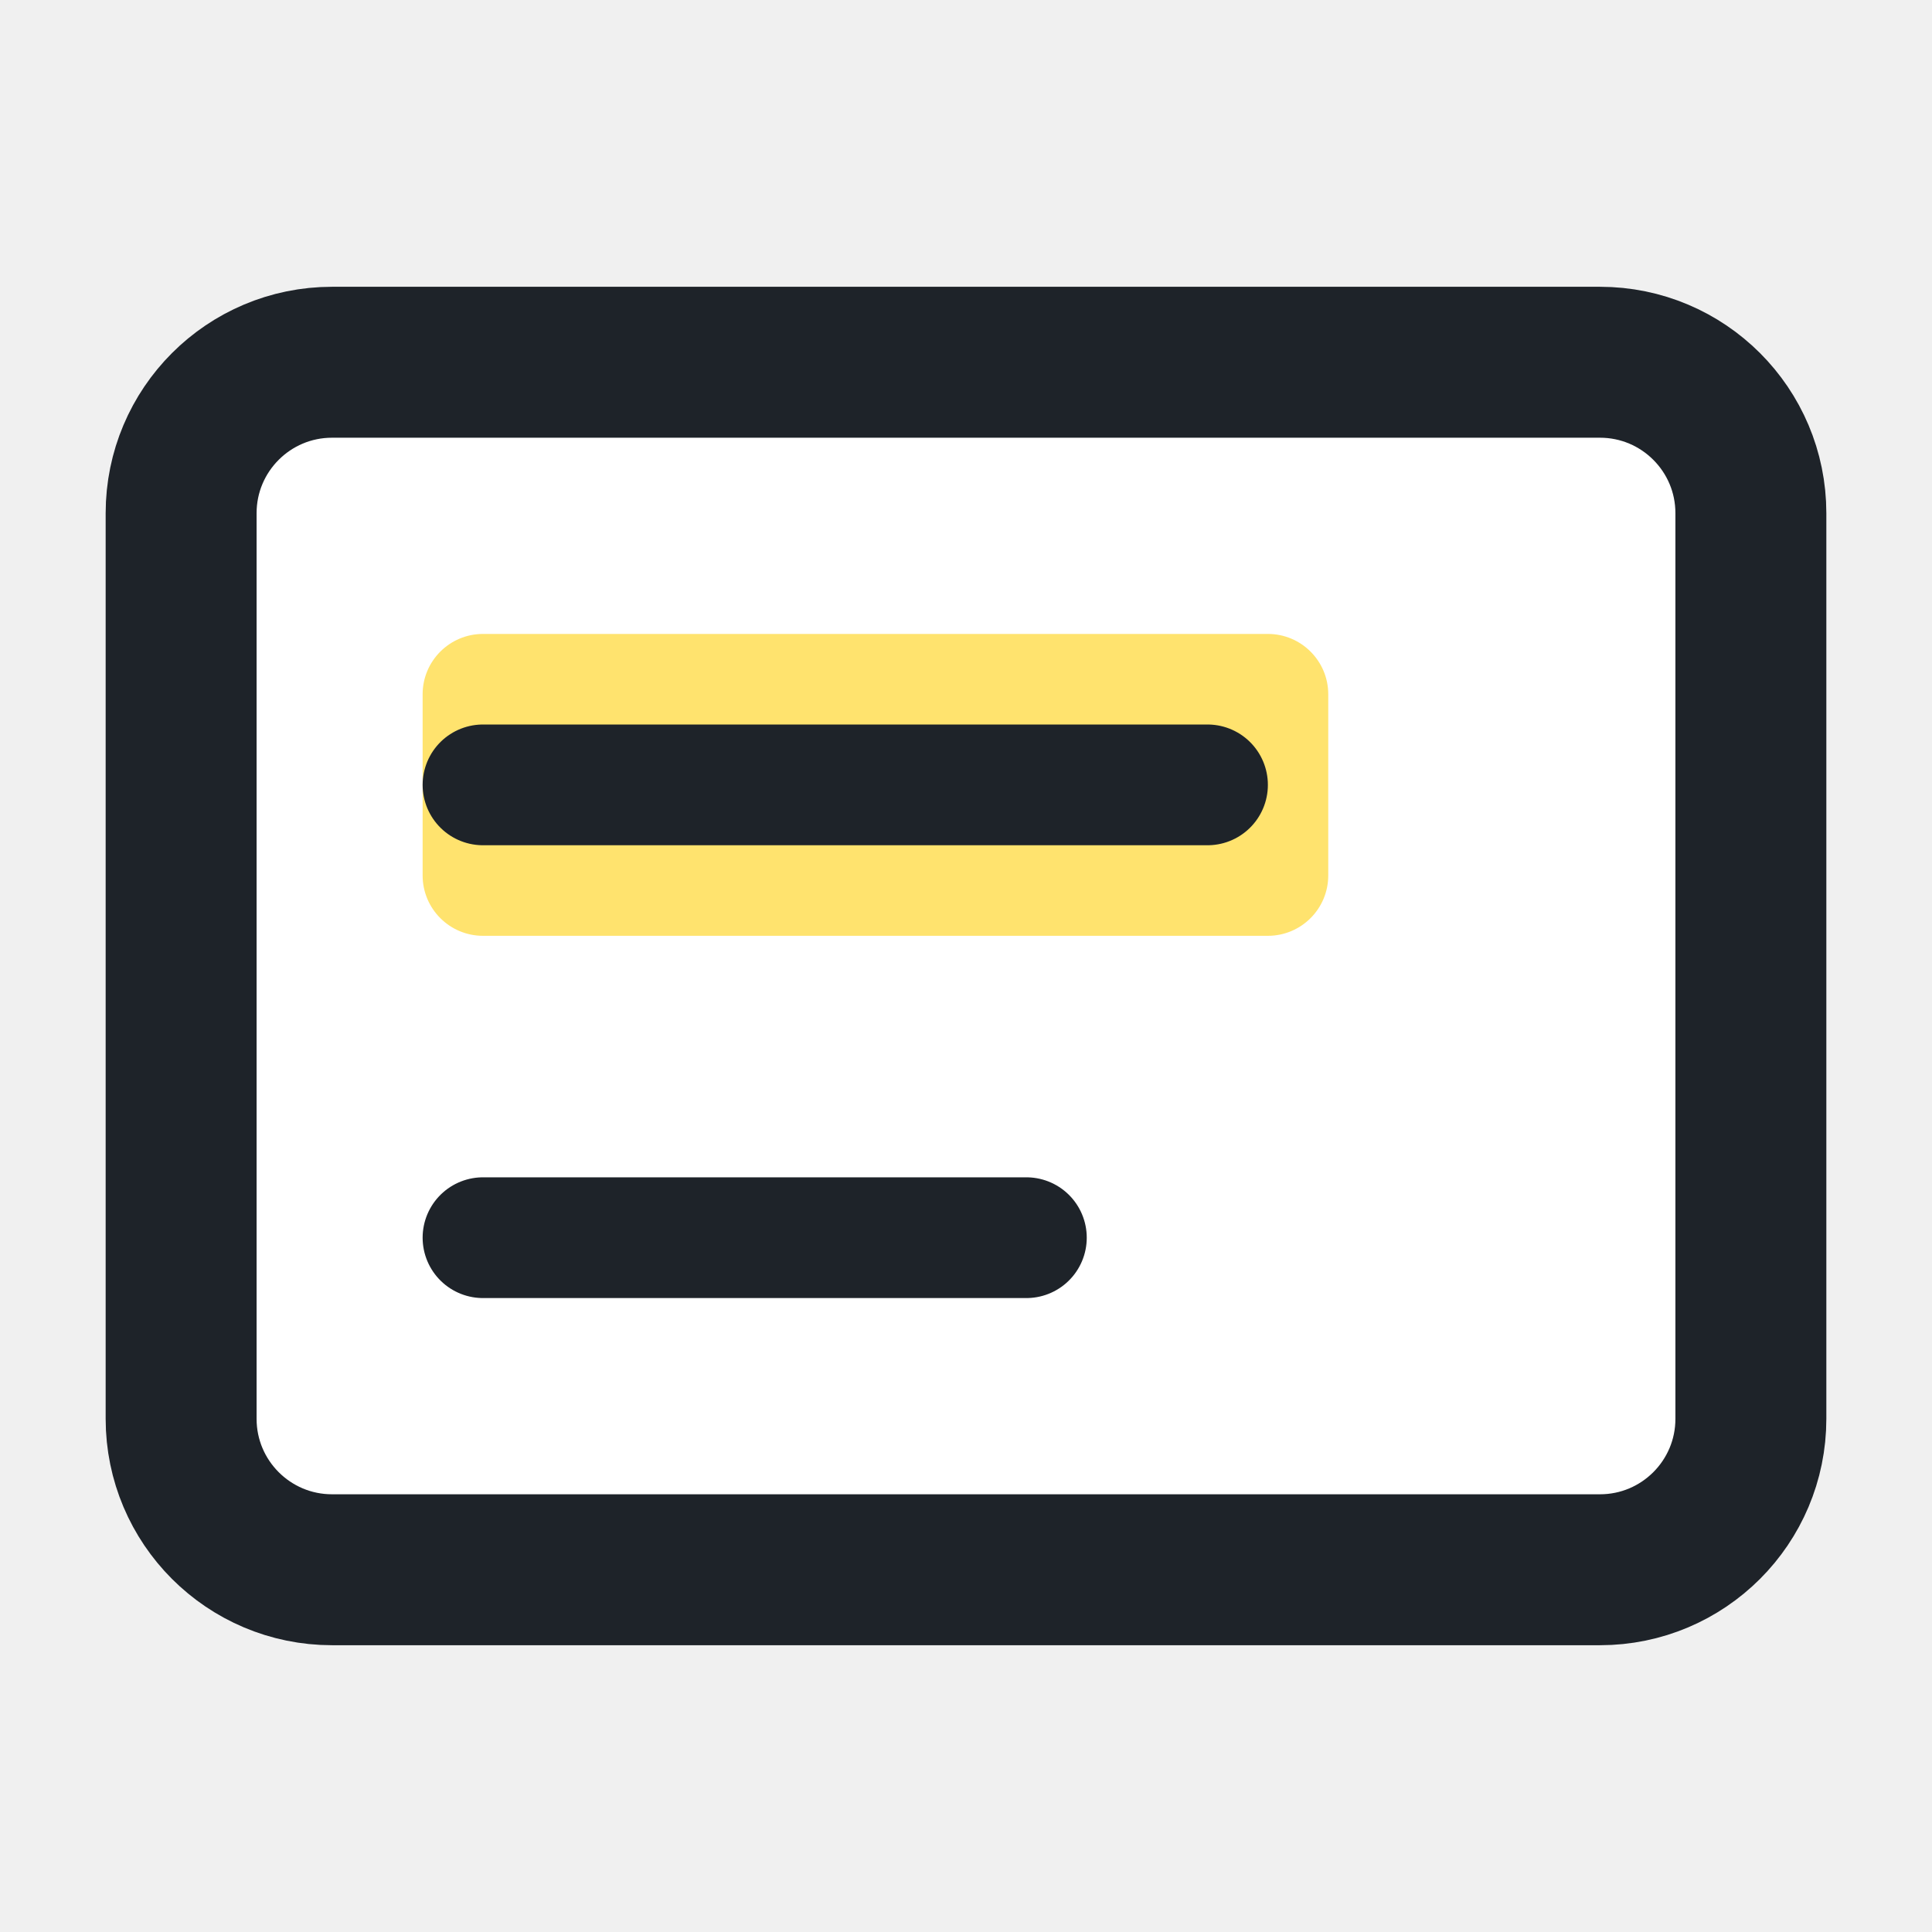
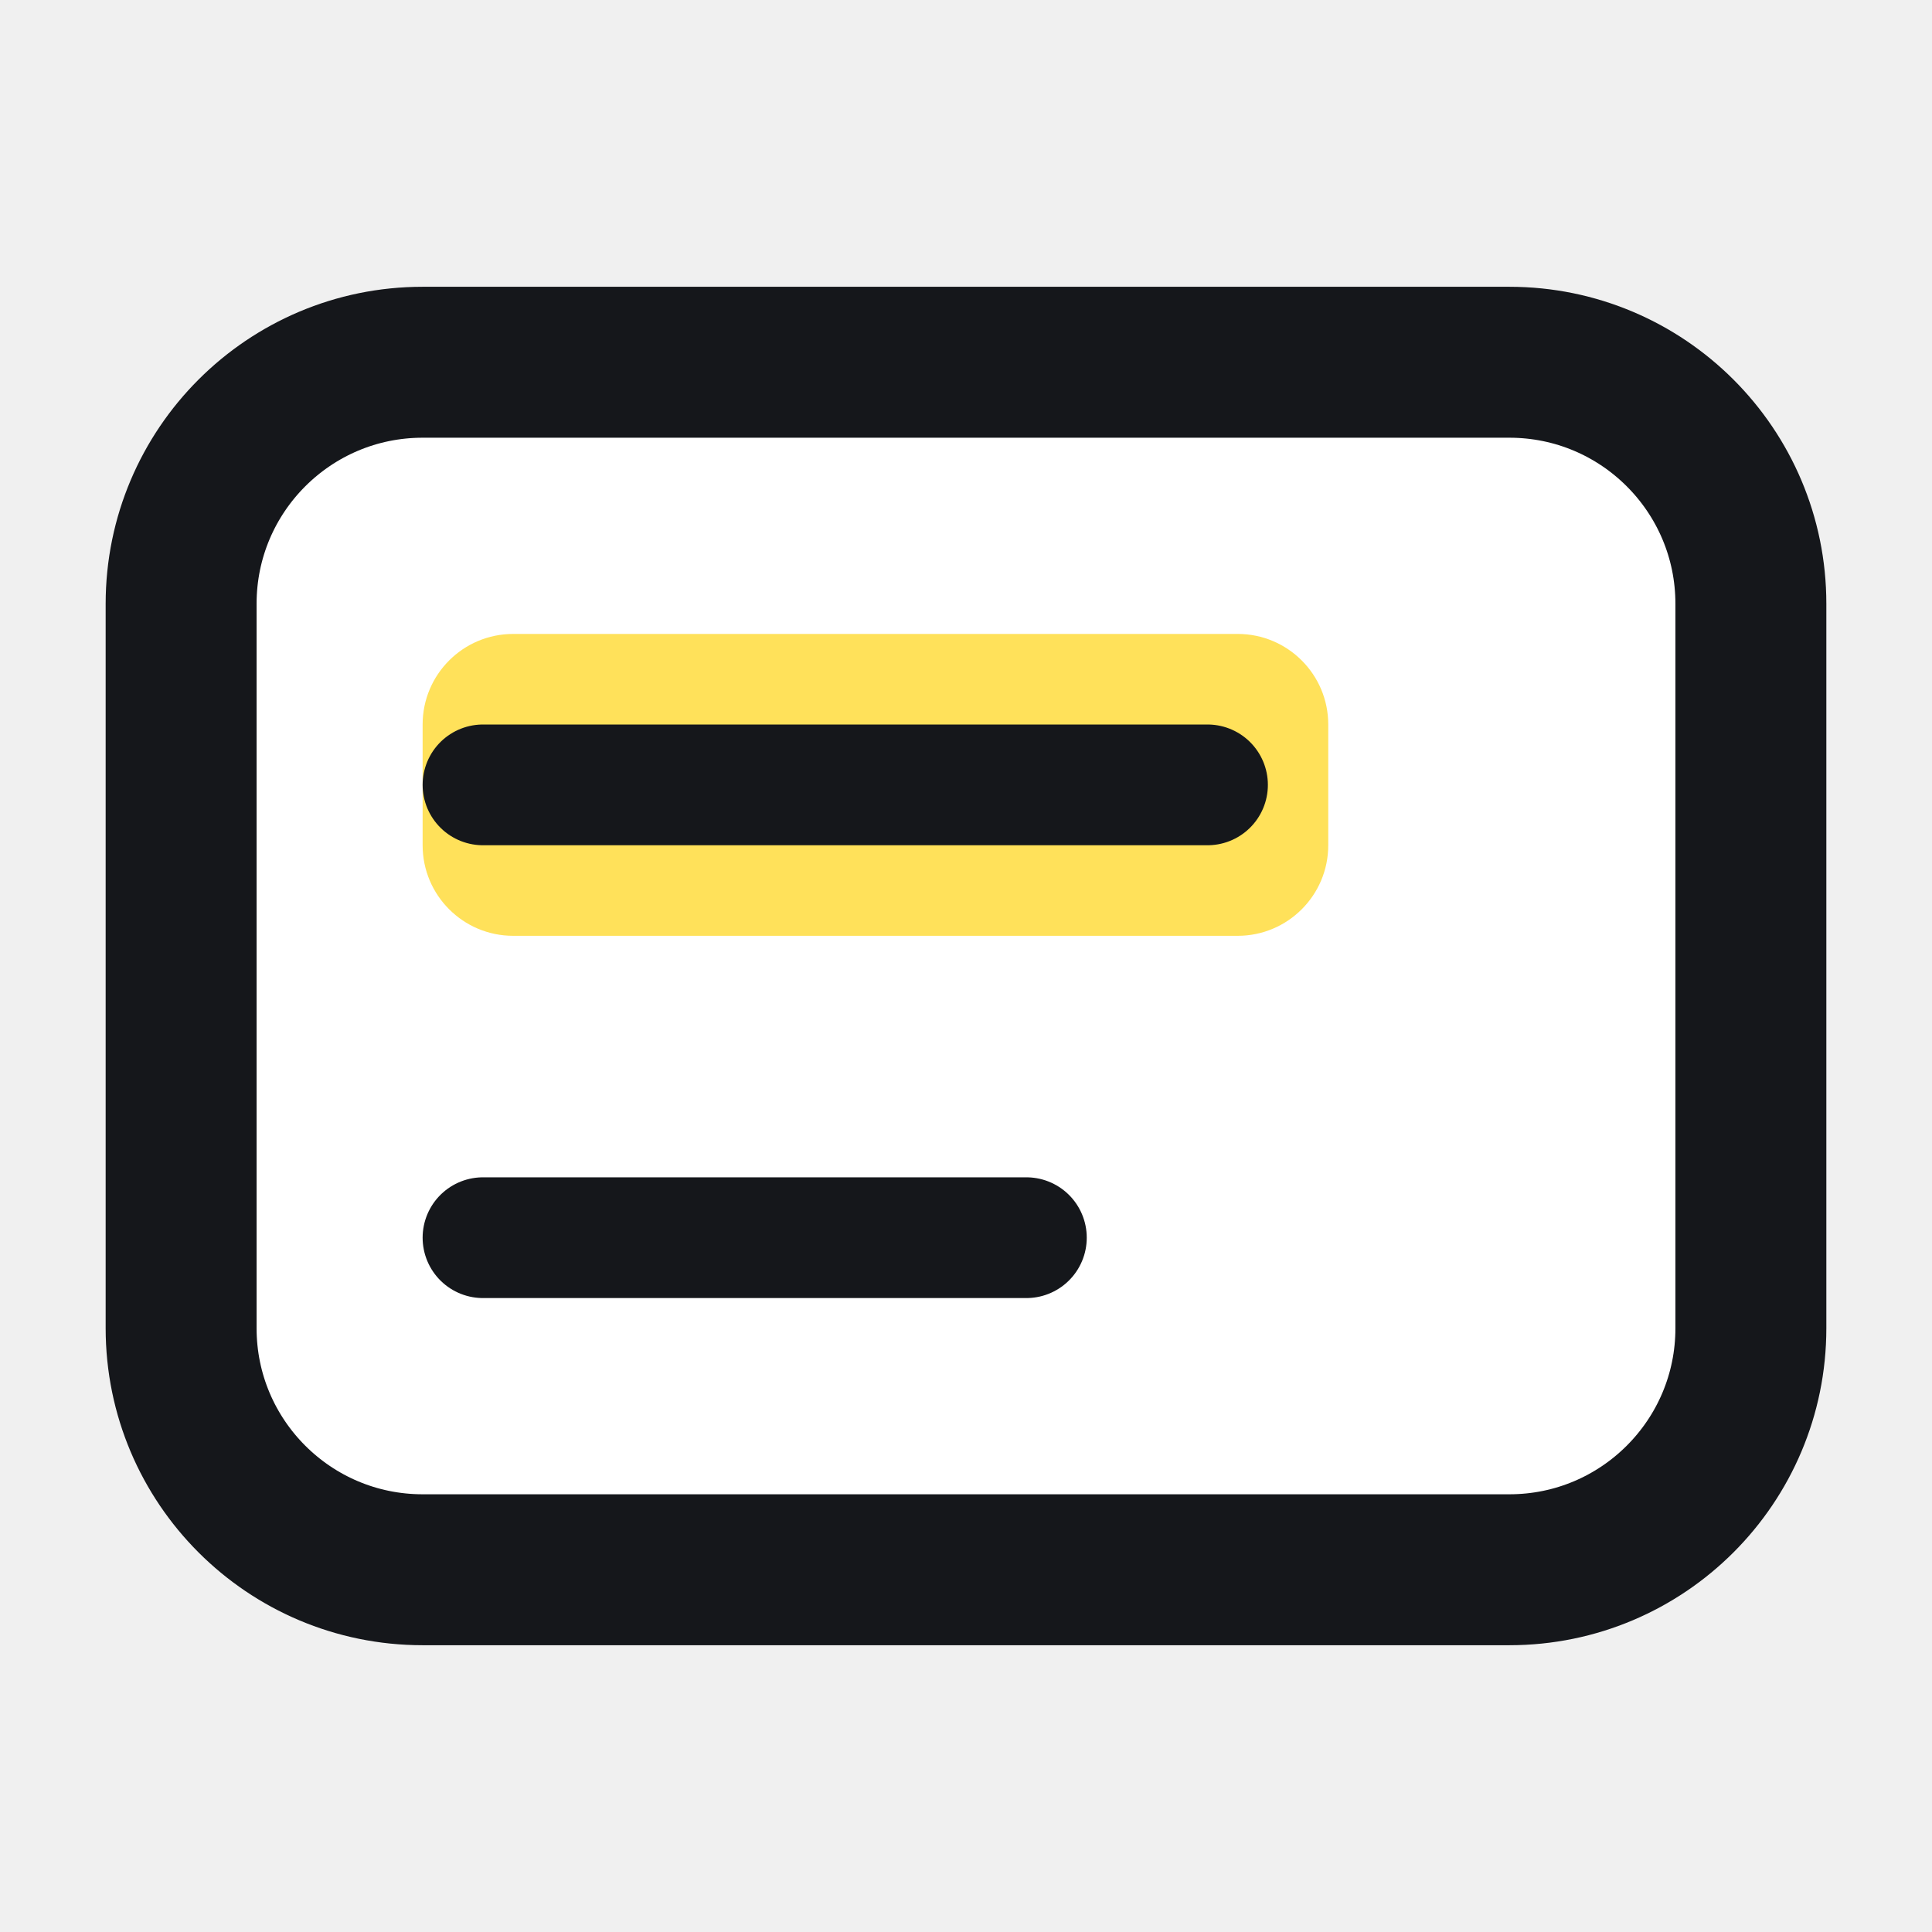
<svg xmlns="http://www.w3.org/2000/svg" viewBox="0 0 32 32">
-   <rect x="3" y="6" width="26" height="20" rx="2.5" fill="#fff" stroke="#1e2329" stroke-width="2.5" />
-   <rect x="7" y="10.5" width="15" height="5" rx="1" fill="#ffe36e" />
-   <path d="M8 13h12M8 20.5h9" stroke="#1e2329" stroke-width="2" stroke-linecap="round" />
+   <rect x="3" y="6" width="26" height="20" rx="4" fill="#fff" stroke="#15171b" stroke-width="2.5" />
+   <rect x="7" y="10.5" width="15" height="5" rx="1.5" fill="#ffe15a" />
+   <path d="M8 13h12M8 20.5h9" stroke="#15171b" stroke-width="2" stroke-linecap="round" />
</svg>
